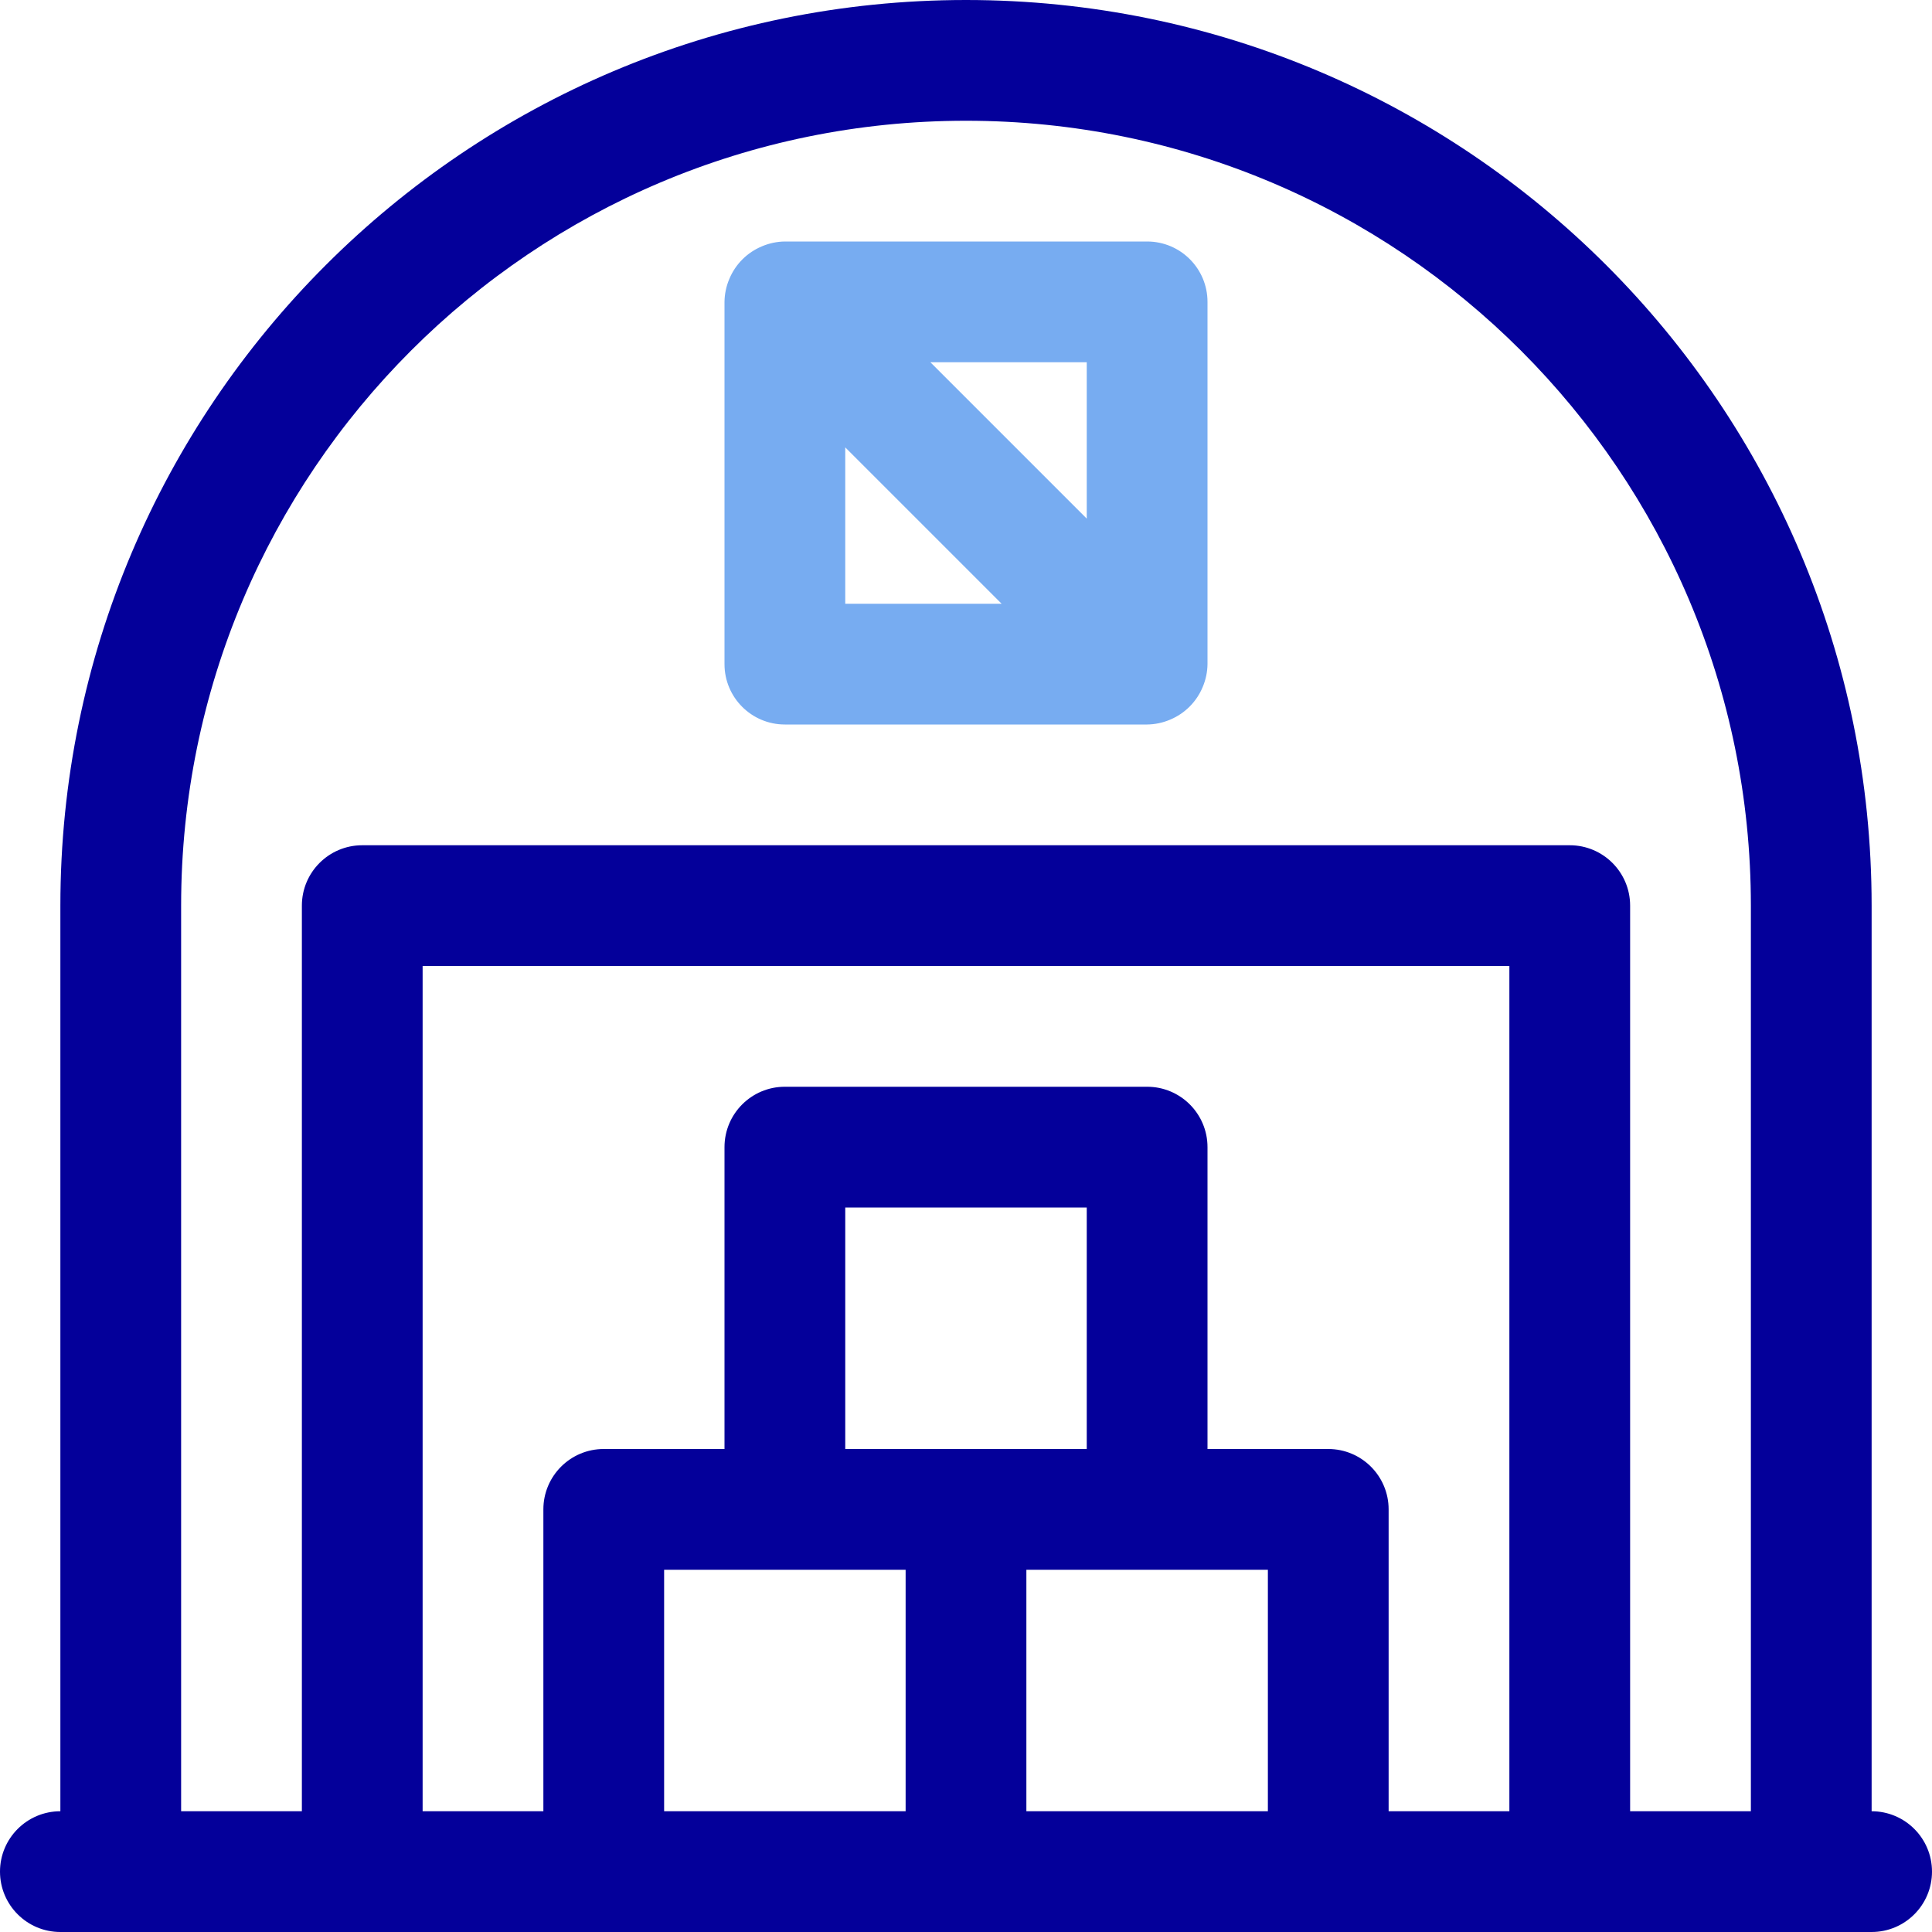
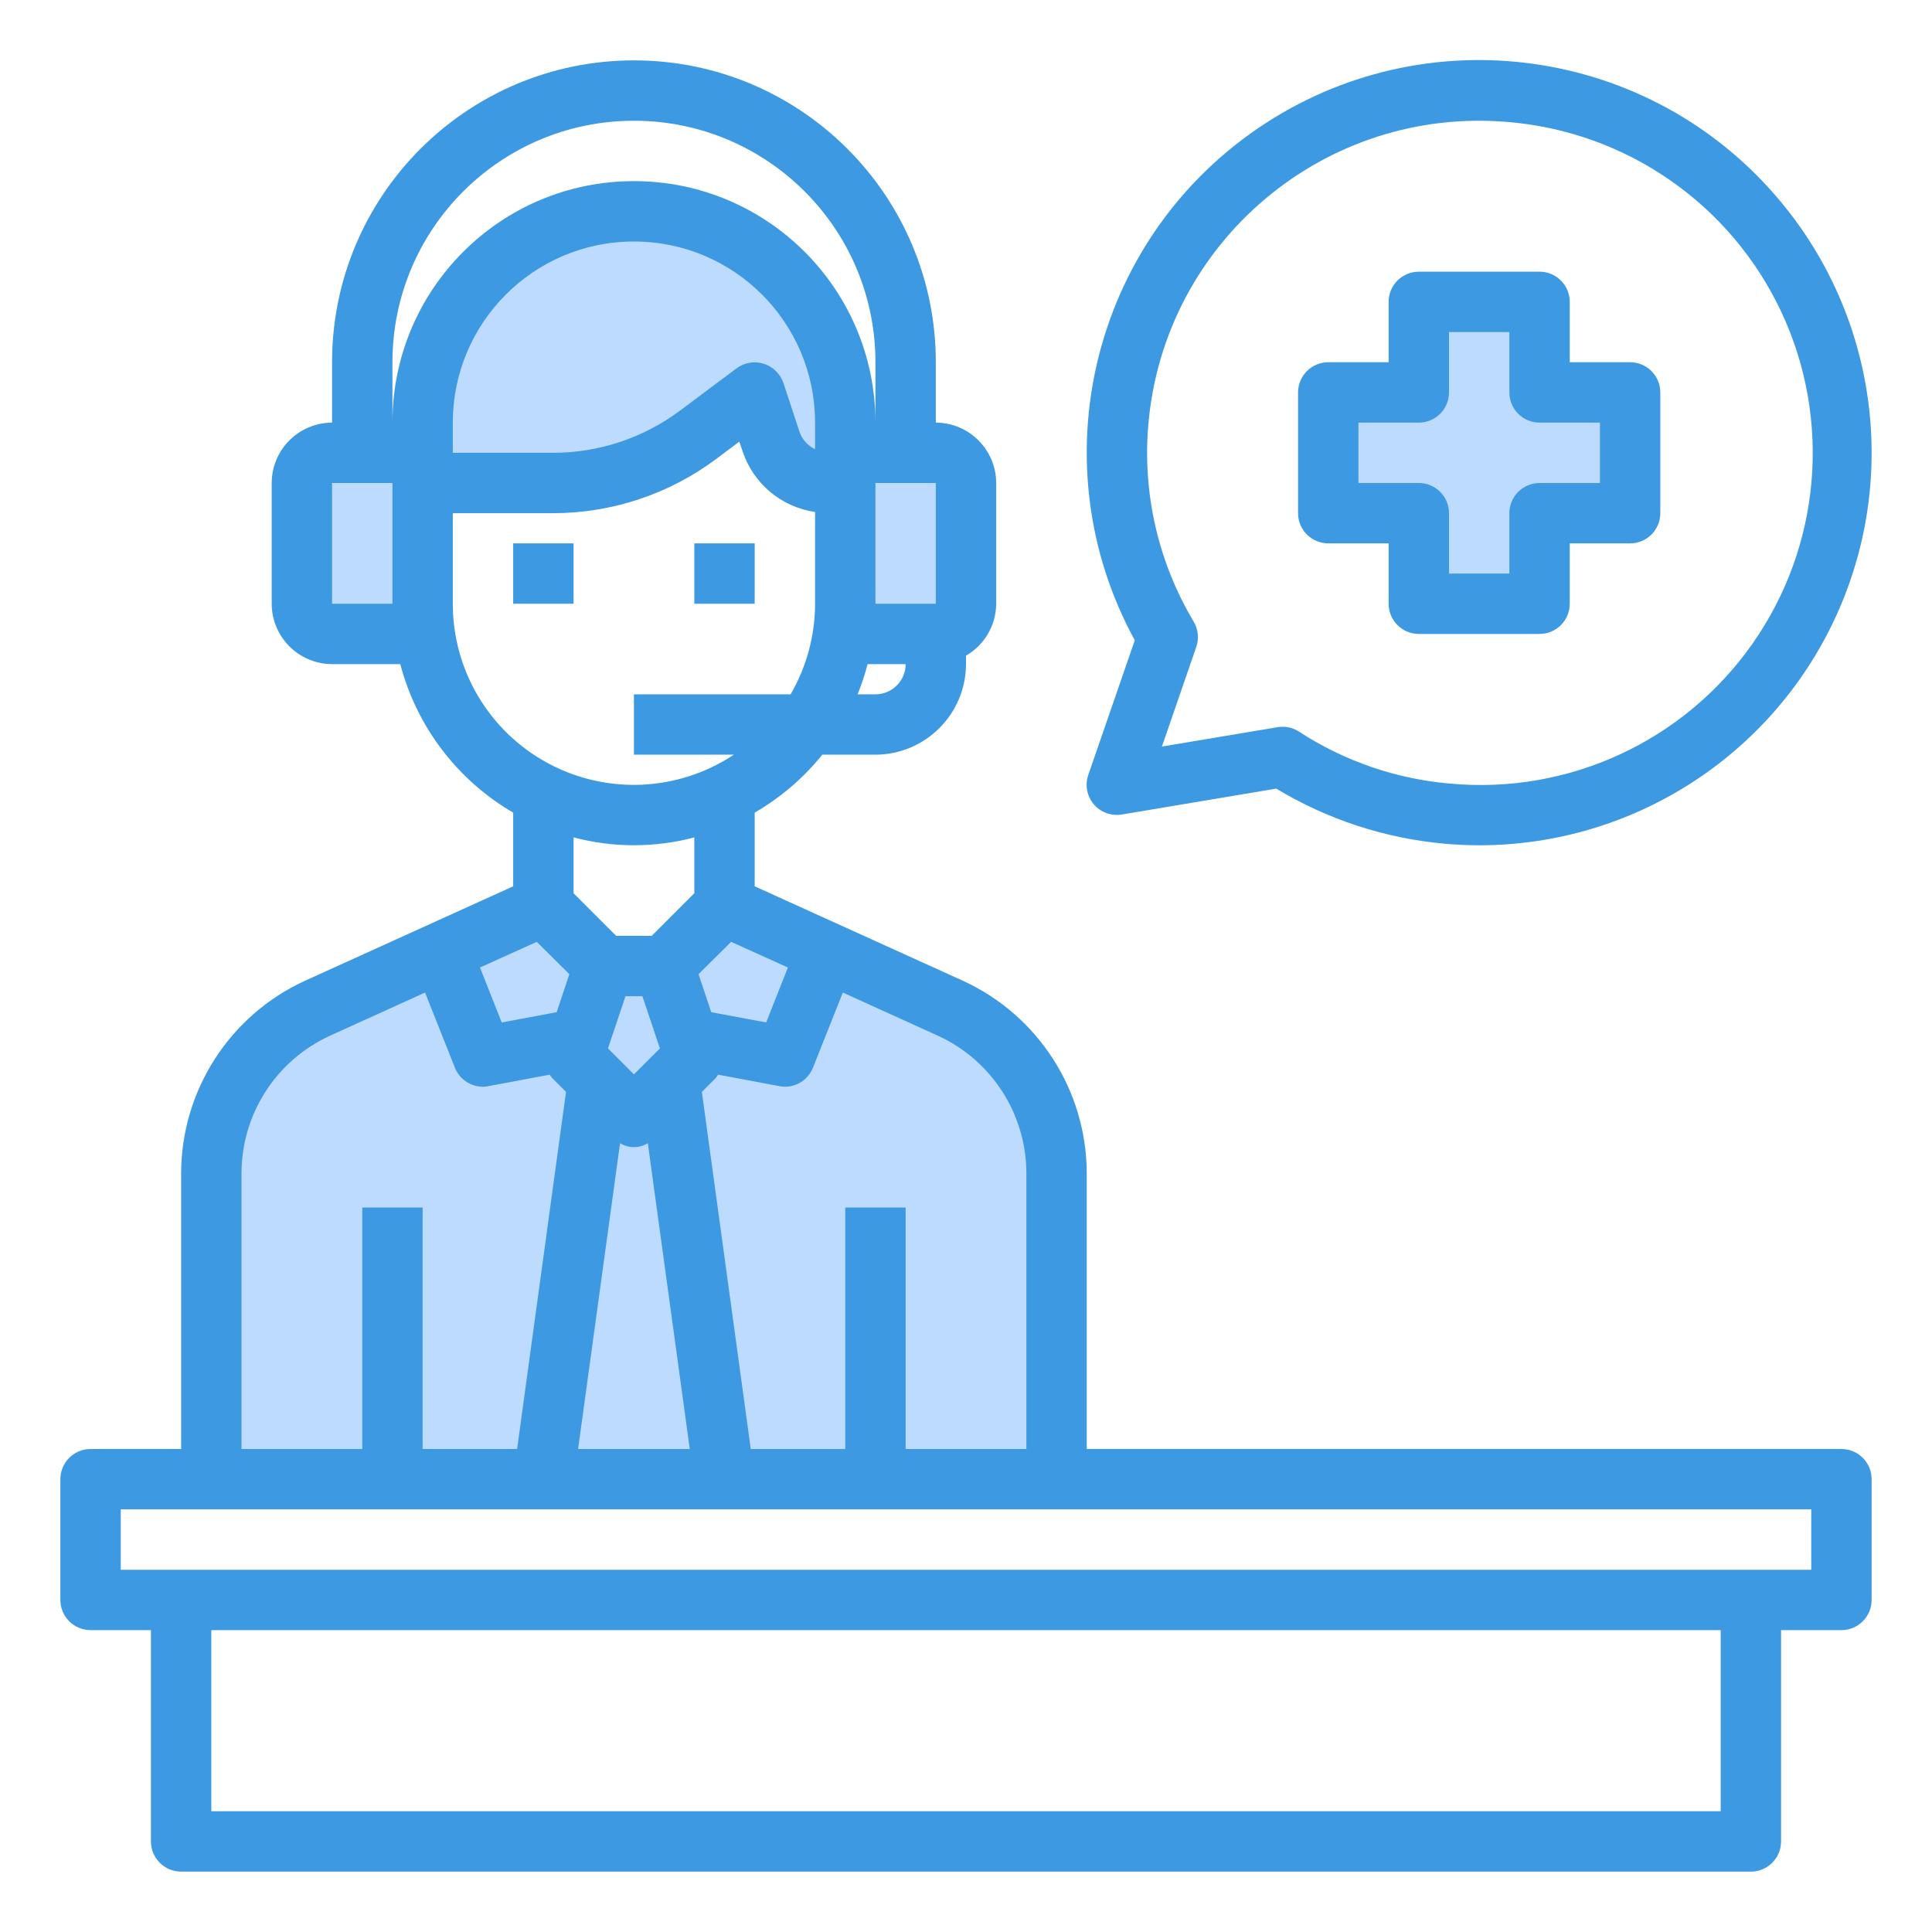
- <svg xmlns="http://www.w3.org/2000/svg" viewBox="0 0 32 32">
-   <defs>
-     <style>.cls-1{fill:#04009a;}.cls-2{fill:#77acf1;}</style>
-   </defs>
-   <g data-name="23. Warehouse" id="_23._Warehouse">
-     <path class="cls-1" d="M31,30V15A15,15,0,0,0,1,15V30a1,1,0,0,0,0,2H31a1,1,0,0,0,0-2ZM18,24H14V20h4Zm-5,2h2v4H11V26Zm4,4V26h4v4Zm6,0V25a1,1,0,0,0-1-1H20V19a1,1,0,0,0-1-1H13a1,1,0,0,0-1,1v5H10a1,1,0,0,0-1,1v5H7V16H25V30Zm4,0V15a1,1,0,0,0-1-1H6a1,1,0,0,0-1,1V30H3V15a13,13,0,0,1,26,0V30Z" />
-     <path class="cls-2" d="M20,5a1,1,0,0,0-1-1H13a1,1,0,0,0-.38.08,1,1,0,0,0-.54.54A1,1,0,0,0,12,5v6a1,1,0,0,0,1,1h6a1,1,0,0,0,.38-.08,1,1,0,0,0,.54-.54A1,1,0,0,0,20,11ZM18,8.59,15.41,6H18ZM14,7.41,16.59,10H14Z" />
+ <svg xmlns="http://www.w3.org/2000/svg" viewBox="0 0 64 64">
+   <g data-name="Support-Call Center-Help-Information-Customer Service" id="Support-Call_Center-Help-Information-Customer_Service">
+     <polygon points="54 13 54 17 51 17 51 20 47 20 47 17 44 17 44 13 47 13 47 10 51 10 51 13 54 13" style="fill:#bddbff" />
+     <path d="M29,49H24L22.19,35.81,23,35l-.2-.6L26,35l1.38-3.46,4.1,1.86A6,6,0,0,1,35,38.87V49Z" style="fill:#bddbff" />
+     <path d="M32,16v4a1,1,0,0,1-1,1H28V15h3A1,1,0,0,1,32,16Z" style="fill:#bddbff" />
+     <path d="M28,15v1h-.56a2.009,2.009,0,0,1-1.9-1.37L25,13l-1.87,1.4a7.982,7.982,0,0,1-4.8,1.6H14V14a7,7,0,0,1,14,0Z" style="fill:#bddbff" />
+     <polygon points="24 30 27.38 31.54 26 35 22.8 34.4 22 32 24 30" style="fill:#bddbff" />
+     <polygon points="22.19 35.81 24 49 18 49 19.81 35.81 21 37 22.19 35.81" style="fill:#bddbff" />
+     <polygon points="22.8 34.4 23 35 22.19 35.81 21 37 19.81 35.81 19 35 19.2 34.4 20 32 22 32 22.8 34.4" style="fill:#bddbff" />
+     <polygon points="20 32 19.2 34.4 16 35 14.62 31.54 18 30 20 32" style="fill:#bddbff" />
+     <path d="M13,49H7V38.87a6,6,0,0,1,3.52-5.47l4.1-1.86L16,35l3.2-.6L19,35l.81.81L18,49Z" style="fill:#bddbff" />
+     <path d="M14,20v1H11a1,1,0,0,1-1-1V16a1,1,0,0,1,1-1h3v5Z" style="fill:#bddbff" />
+     <path d="M61,48H36V38.87a7.032,7.032,0,0,0-4.1-6.38L25,29.36V26.92A8.1,8.1,0,0,0,27.24,25H29a3.009,3.009,0,0,0,3-3v-.28A2,2,0,0,0,33,20V16a2.006,2.006,0,0,0-2-2V12a10,10,0,0,0-20,0v2a2.006,2.006,0,0,0-2,2v4a2.006,2.006,0,0,0,2,2h2.26A8.06,8.06,0,0,0,17,26.92v2.44l-6.9,3.13A7.032,7.032,0,0,0,6,38.87V48H3a1,1,0,0,0-1,1v4a1,1,0,0,0,1,1H5v7a1,1,0,0,0,1,1H58a1,1,0,0,0,1-1V54h2a1,1,0,0,0,1-1V49A1,1,0,0,0,61,48ZM26.93,35.37l.99-2.49,3.15,1.43A5.018,5.018,0,0,1,34,38.87V48H30V40H28v8H24.87L23.25,36.17l.46-.46a1.047,1.047,0,0,0,.08-.11l2.03.38A1.1,1.1,0,0,0,26,36,1,1,0,0,0,26.93,35.37Zm-.83-3.32-.72,1.82-1.82-.34-.42-1.26,1.08-1.07ZM27,14.88a1,1,0,0,1-.51-.56l-.54-1.64a1.008,1.008,0,0,0-1.55-.48l-1.87,1.4a7.042,7.042,0,0,1-4.2,1.4H15V14a6,6,0,0,1,12,0ZM29,23h-.59a8.361,8.361,0,0,0,.33-1H30A1,1,0,0,1,29,23Zm2-3H29V16h2ZM13,20H11V16h2Zm0-6V12a8,8,0,0,1,16,0v2a8,8,0,0,0-16,0Zm2,6V17h3.33a9.032,9.032,0,0,0,5.4-1.8l.76-.57.11.32A2.975,2.975,0,0,0,27,16.96V20a5.984,5.984,0,0,1-.81,3H21v2h3.31A5.995,5.995,0,0,1,15,20Zm5.54,17.87a.879.879,0,0,0,.92,0L22.85,48h-3.7Zm-.4-3.14L20.72,33h.56l.58,1.73-.86.86ZM21.59,31H20.41L19,29.59V27.74a7.822,7.822,0,0,0,4,0v1.85Zm-3.81.2,1.08,1.07-.42,1.26-1.82.34-.72-1.82ZM8,38.87a5.018,5.018,0,0,1,2.93-4.56l3.15-1.43.99,2.49A1,1,0,0,0,16,36a1.1,1.1,0,0,0,.18-.02l2.03-.38a1.047,1.047,0,0,0,.08.11l.46.46L17.13,48H14V40H12v8H8ZM57,60H7V54H57Zm3-8H4V50H60Z" style="fill:#3d9ae2" />
+     <path d="M44,18h2v2a1,1,0,0,0,1,1h4a1,1,0,0,0,1-1V18h2a1,1,0,0,0,1-1V13a1,1,0,0,0-1-1H52V10a1,1,0,0,0-1-1H47a1,1,0,0,0-1,1v2H44a1,1,0,0,0-1,1v4A1,1,0,0,0,44,18Zm1-4h2a1,1,0,0,0,1-1V11h2v2a1,1,0,0,0,1,1h2v2H51a1,1,0,0,0-1,1v2H48V17a1,1,0,0,0-1-1H45Z" style="fill:#3d9ae2" />
+     <path d="M36.232,26.642a1.007,1.007,0,0,0,.93.34l5.116-.858a13.04,13.04,0,0,0,5.589,1.826q.581.051,1.156.051A13,13,0,0,0,58.958,6.644,12.993,12.993,0,0,0,37.591,21.211l-1.54,4.459A1,1,0,0,0,36.232,26.642Zm1.81-12.6a11,11,0,0,1,11.916-10h0a11,11,0,1,1-1.918,21.916,10.86,10.86,0,0,1-5.011-1.723,1,1,0,0,0-.544-.16,1.021,1.021,0,0,0-.165.014l-3.83.642,1.138-3.3a1,1,0,0,0-.085-.837A10.912,10.912,0,0,1,38.042,14.041Z" style="fill:#3d9ae2" />
+     <rect height="2" style="fill:#3d9ae2" width="2" x="23" y="18" />
+     <rect height="2" style="fill:#3d9ae2" width="2" x="17" y="18" />
  </g>
</svg>
